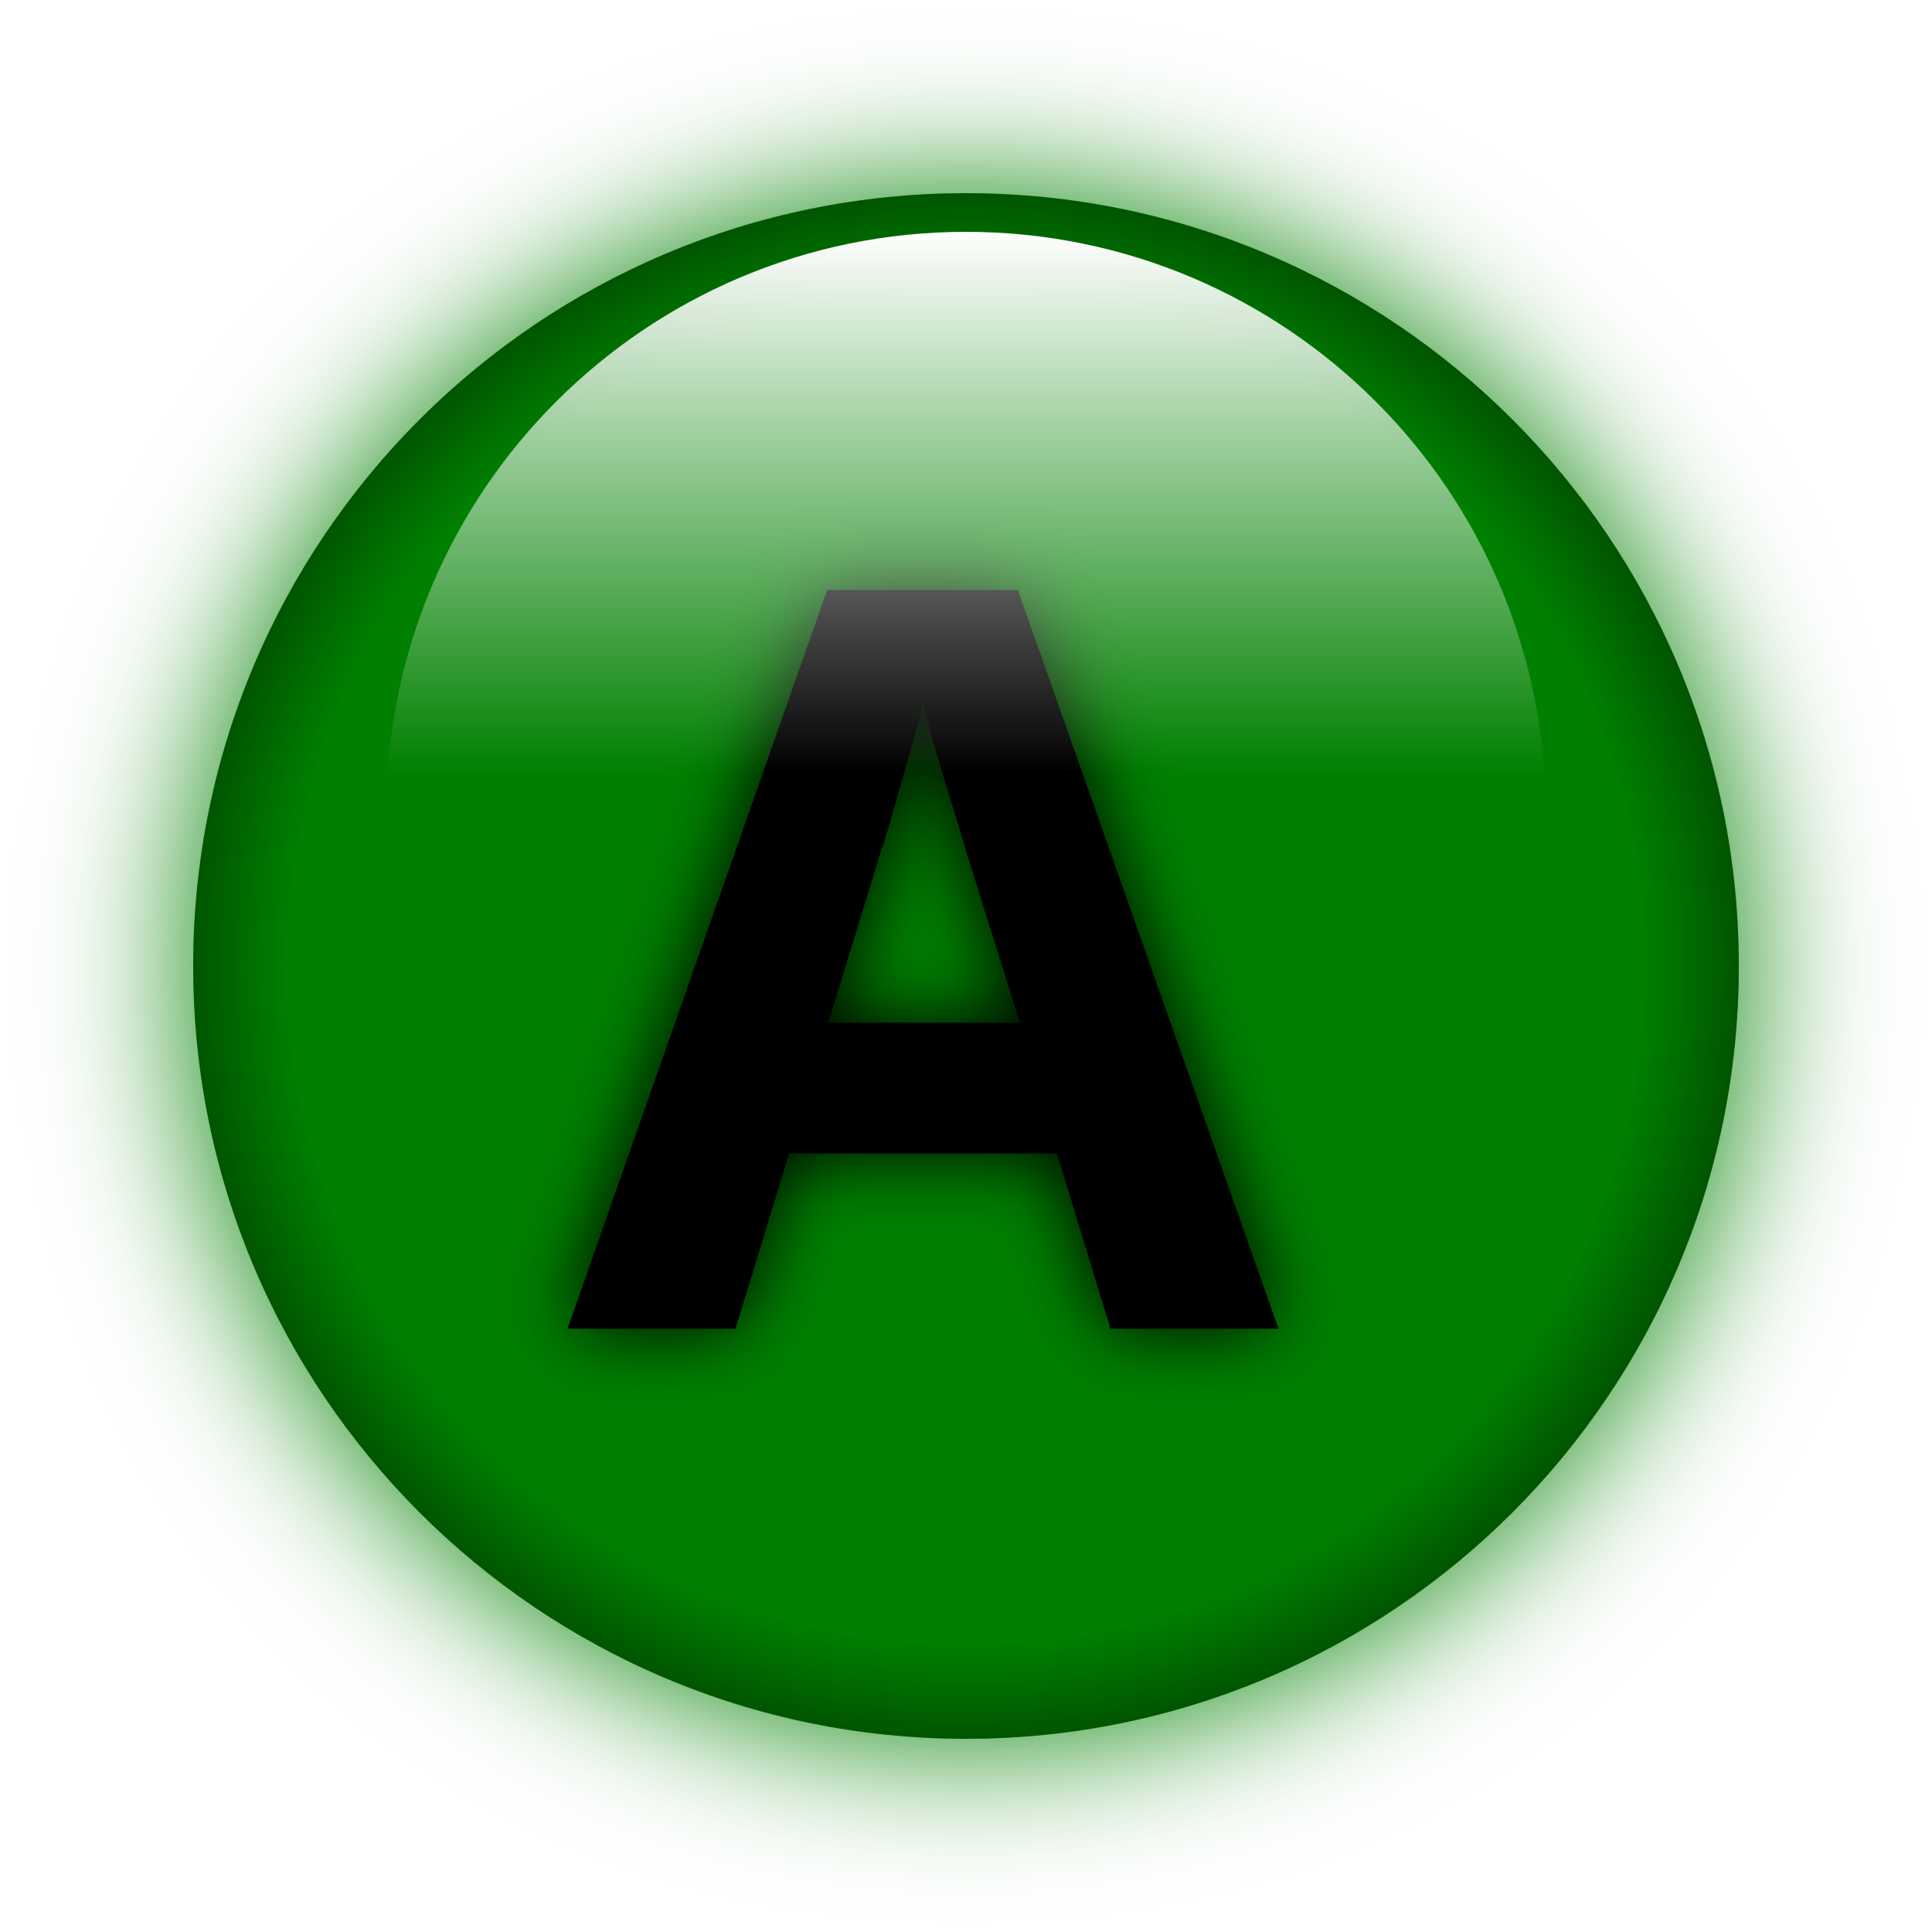
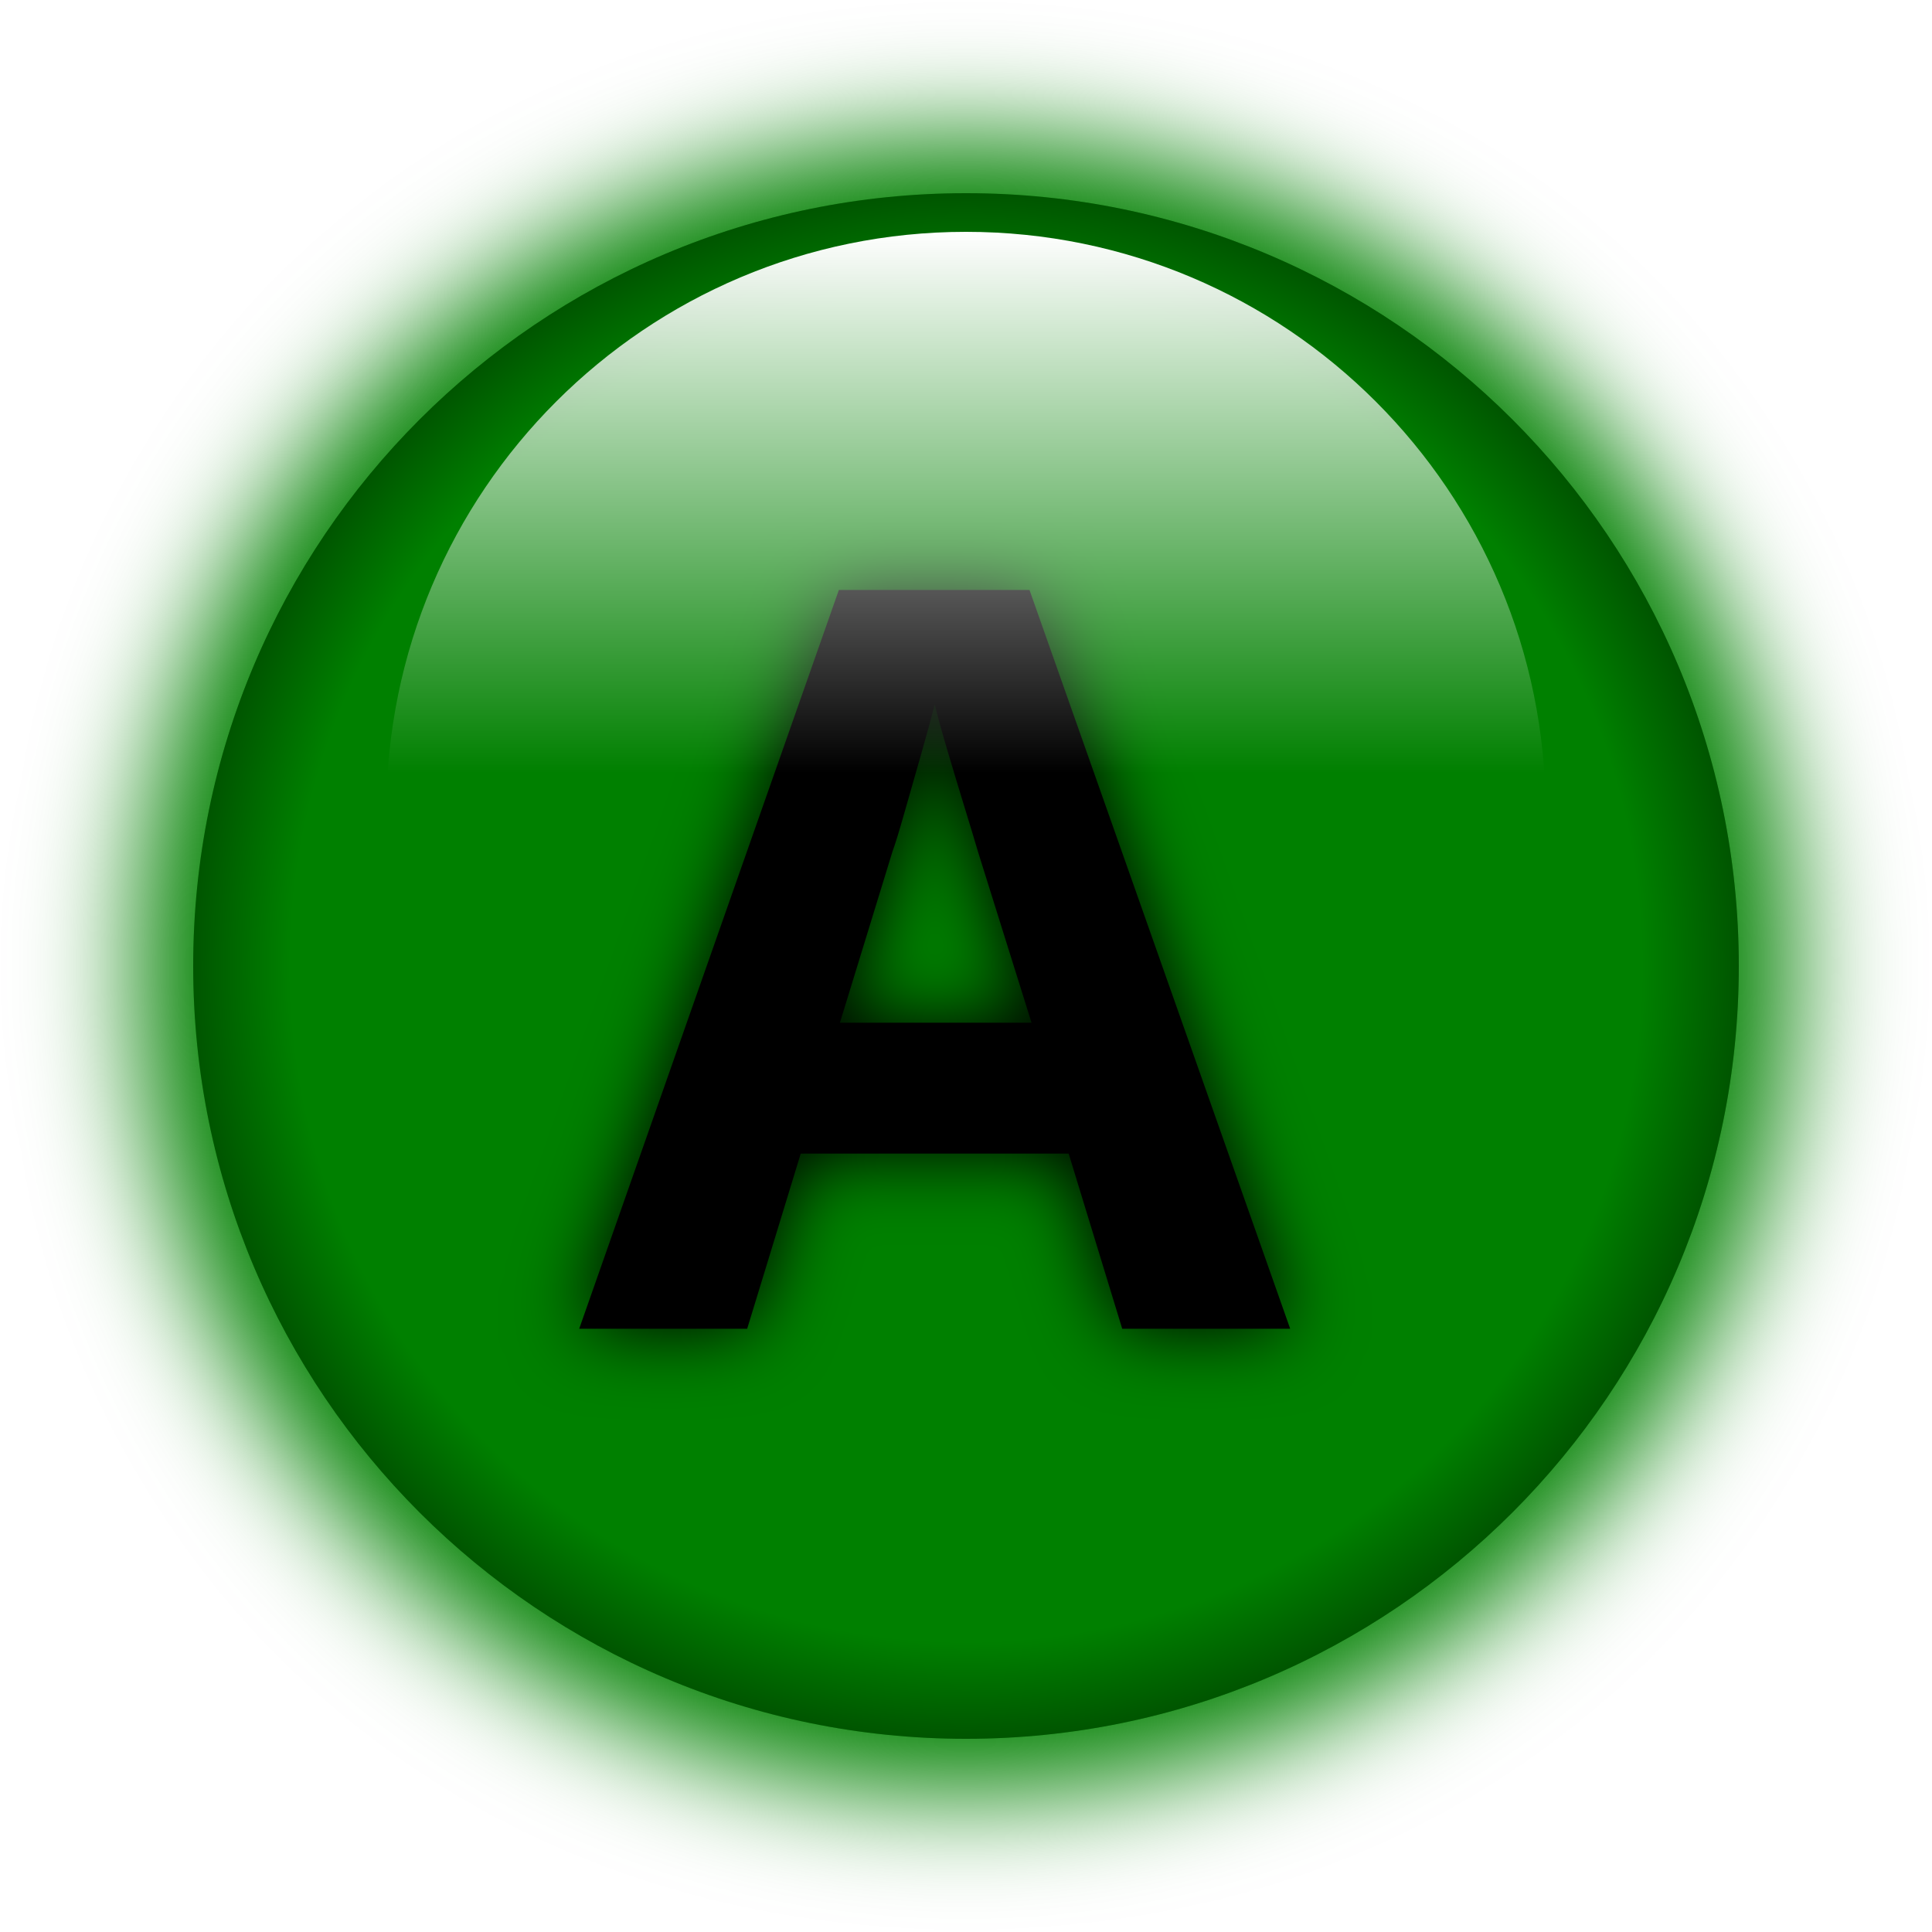
- <svg xmlns="http://www.w3.org/2000/svg" xmlns:xlink="http://www.w3.org/1999/xlink" id="svg8" version="1.1" viewBox="0 0 500 500" height="500" width="500">
+ <svg xmlns="http://www.w3.org/2000/svg" xmlns:xlink="http://www.w3.org/1999/xlink" width="500" height="500" viewBox="0 0 500 500" version="1.1" id="svg8">
  <defs id="defs2">
    <linearGradient id="linearGradient880">
-       <stop id="stop876" offset="0" style="stop-color:#ffffff;stop-opacity:1;" />
-       <stop id="stop878" offset="1" style="stop-color:#ffffff;stop-opacity:0;" />
+       <stop style="stop-color:#ffffff;stop-opacity:1;" offset="0" id="stop876" />
+       <stop style="stop-color:#ffffff;stop-opacity:0;" offset="1" id="stop878" />
    </linearGradient>
    <linearGradient id="fillBlack">
-       <stop id="stop27" offset="0.7" style="stop-color:#000000;stop-opacity:0;" />
-       <stop id="stop29" offset="1" style="stop-color:#000000;stop-opacity:1;" />
+       <stop style="stop-color:#000000;stop-opacity:0;" offset="0.7" id="stop27" />
+       <stop style="stop-color:#000000;stop-opacity:1;" offset="1" id="stop29" />
    </linearGradient>
-     <radialGradient r="250" fy="250" fx="250" cy="250" cx="250" gradientUnits="userSpaceOnUse" id="radialGradient864" xlink:href="#fillBlack" />
-     <linearGradient gradientUnits="userSpaceOnUse" y2="200" x2="0" y1="60" x1="0" id="linearGradient882" xlink:href="#linearGradient880" />
-     <filter height="1.24" y="-0.12" width="1.24" x="-0.12" id="filter903" style="color-interpolation-filters:sRGB">
-       <feGaussianBlur id="feGaussianBlur905" stdDeviation="20" />
+     <radialGradient xlink:href="#fillBlack" id="radialGradient864" gradientUnits="userSpaceOnUse" cx="250" cy="250" fx="250" fy="250" r="250" />
+     <linearGradient xlink:href="#linearGradient880" id="linearGradient882" x1="0" y1="60" x2="0" y2="200" gradientUnits="userSpaceOnUse" />
+     <filter style="color-interpolation-filters:sRGB" id="filter903" x="-0.084" width="1.168" y="-0.084" height="1.168">
+       <feGaussianBlur stdDeviation="14" id="feGaussianBlur905" />
    </filter>
-     <filter height="1.244" y="-0.122" width="1.236" x="-0.118" id="filter999" style="color-interpolation-filters:sRGB">
-       <feGaussianBlur id="feGaussianBlur1001" stdDeviation="9.867" />
+     <filter style="color-interpolation-filters:sRGB" id="filter999" x="-0.118" width="1.236" y="-0.122" height="1.244">
+       <feGaussianBlur stdDeviation="9.867" id="feGaussianBlur1001" />
    </filter>
  </defs>
  <g id="layer1">
-     <circle style="display:inline;fill:#008000;stroke-width:1.31;stroke-linejoin:round;filter:url(#filter903)" id="path10-7" cx="250" cy="250" r="200" />
-     <circle r="200" cy="250" cx="250" id="path10" style="display:inline;fill:#008000;stroke-width:1.31;stroke-linejoin:round" />
-     <circle r="200" style="fill:url(#radialGradient864);fill-opacity:1;stroke-width:1.31;stroke-linejoin:round" id="path10-0" cx="250" cy="250" />
+     <circle transform="matrix(1.069038,0,0,1.070019,-17.5322,-17.54832)" r="200" cy="250" cx="250" id="path10-7" style="display:inline;fill:#008000;stroke-width:1.31;stroke-linejoin:round;filter:url(#filter903)" />
+     <circle style="display:inline;fill:#008000;stroke-width:1.31;stroke-linejoin:round" id="path10" cx="250" cy="250" r="200" />
+     <circle cy="250" cx="250" id="path10-0" style="fill:url(#radialGradient864);fill-opacity:1;stroke-width:1.31;stroke-linejoin:round" r="200" />
  </g>
  <g id="layer2">
-     <text xml:space="preserve" style="font-style:normal;font-variant:normal;font-weight:bold;font-stretch:normal;font-size:266.667px;line-height:1.25;font-family:sans-serif;-inkscape-font-specification:'sans-serif, Bold';font-variant-ligatures:normal;font-variant-caps:normal;font-variant-numeric:normal;font-variant-east-asian:normal;letter-spacing:0px;word-spacing:0px;fill:#000000;fill-opacity:1;stroke:none;filter:url(#filter999)" x="146.875" y="343.88" id="text932-4">
-       <tspan id="tspan930-5" x="146.875" y="343.88">A</tspan>
+     <text id="text932-4" y="343.88" x="149.898" style="font-style:normal;font-variant:normal;font-weight:bold;font-stretch:normal;font-size:266.667px;line-height:1.25;font-family:sans-serif;-inkscape-font-specification:'sans-serif, Bold';font-variant-ligatures:normal;font-variant-caps:normal;font-variant-numeric:normal;font-variant-east-asian:normal;letter-spacing:0px;word-spacing:0px;fill:#000000;fill-opacity:1;stroke:none;filter:url(#filter999)" xml:space="preserve">
+       <tspan y="343.88" x="149.898" id="tspan930-5">A</tspan>
    </text>
-     <text id="text932-4-7" y="343.88" x="146.875" style="font-style:normal;font-variant:normal;font-weight:bold;font-stretch:normal;font-size:266.667px;line-height:1.25;font-family:sans-serif;-inkscape-font-specification:'sans-serif, Bold';font-variant-ligatures:normal;font-variant-caps:normal;font-variant-numeric:normal;font-variant-east-asian:normal;letter-spacing:0px;word-spacing:0px;fill:#000000;fill-opacity:1;stroke:none;" xml:space="preserve">
-       <tspan y="343.88" x="146.875" id="tspan930-5-2">A</tspan>
+     <text xml:space="preserve" style="font-style:normal;font-variant:normal;font-weight:bold;font-stretch:normal;font-size:266.667px;line-height:1.25;font-family:sans-serif;-inkscape-font-specification:'sans-serif, Bold';font-variant-ligatures:normal;font-variant-caps:normal;font-variant-numeric:normal;font-variant-east-asian:normal;letter-spacing:0px;word-spacing:0px;fill:#000000;fill-opacity:1;stroke:none" x="149.898" y="343.88" id="text932-4-7">
+       <tspan id="tspan930-5-2" x="149.898" y="343.88">A</tspan>
    </text>
  </g>
  <g id="layer3">
-     <circle r="150" cy="210" cx="250" id="path866" style="fill:url(#linearGradient882);fill-opacity:1;stroke-width:1.099;stroke-linejoin:round" />
+     <circle style="fill:url(#linearGradient882);fill-opacity:1;stroke-width:1.099;stroke-linejoin:round" id="path866" cx="250" cy="210" r="150" />
  </g>
</svg>
